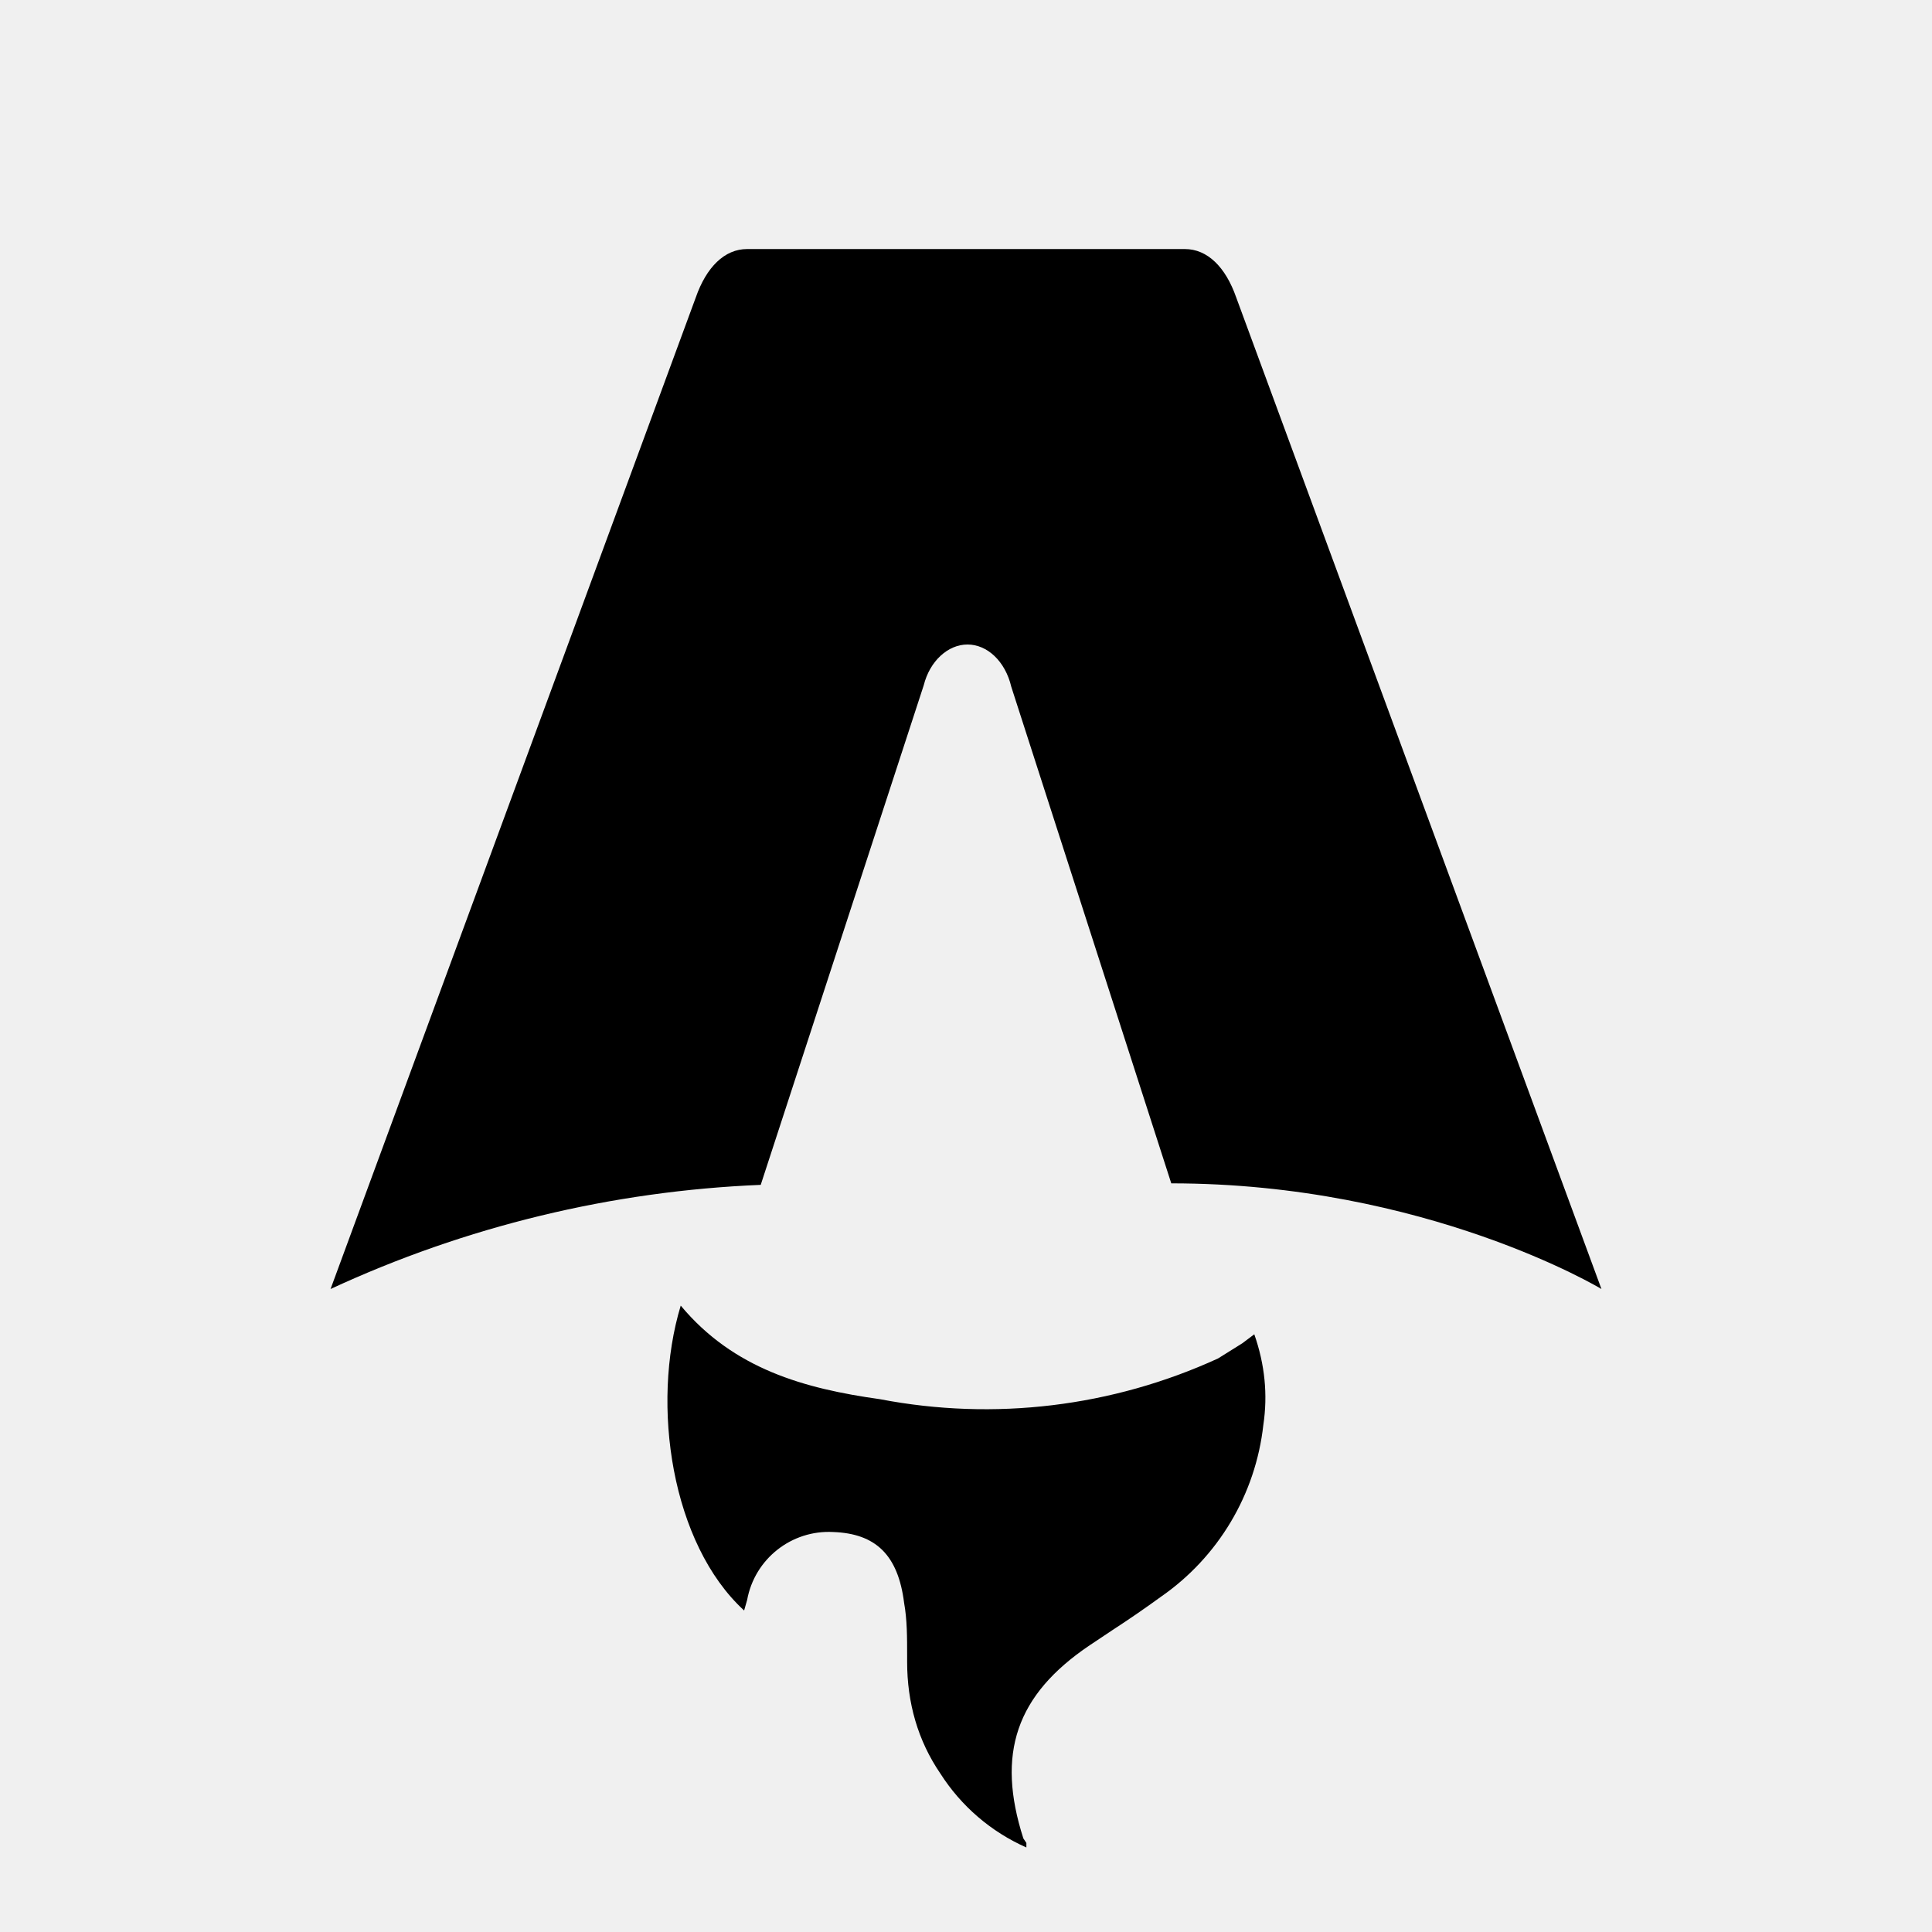
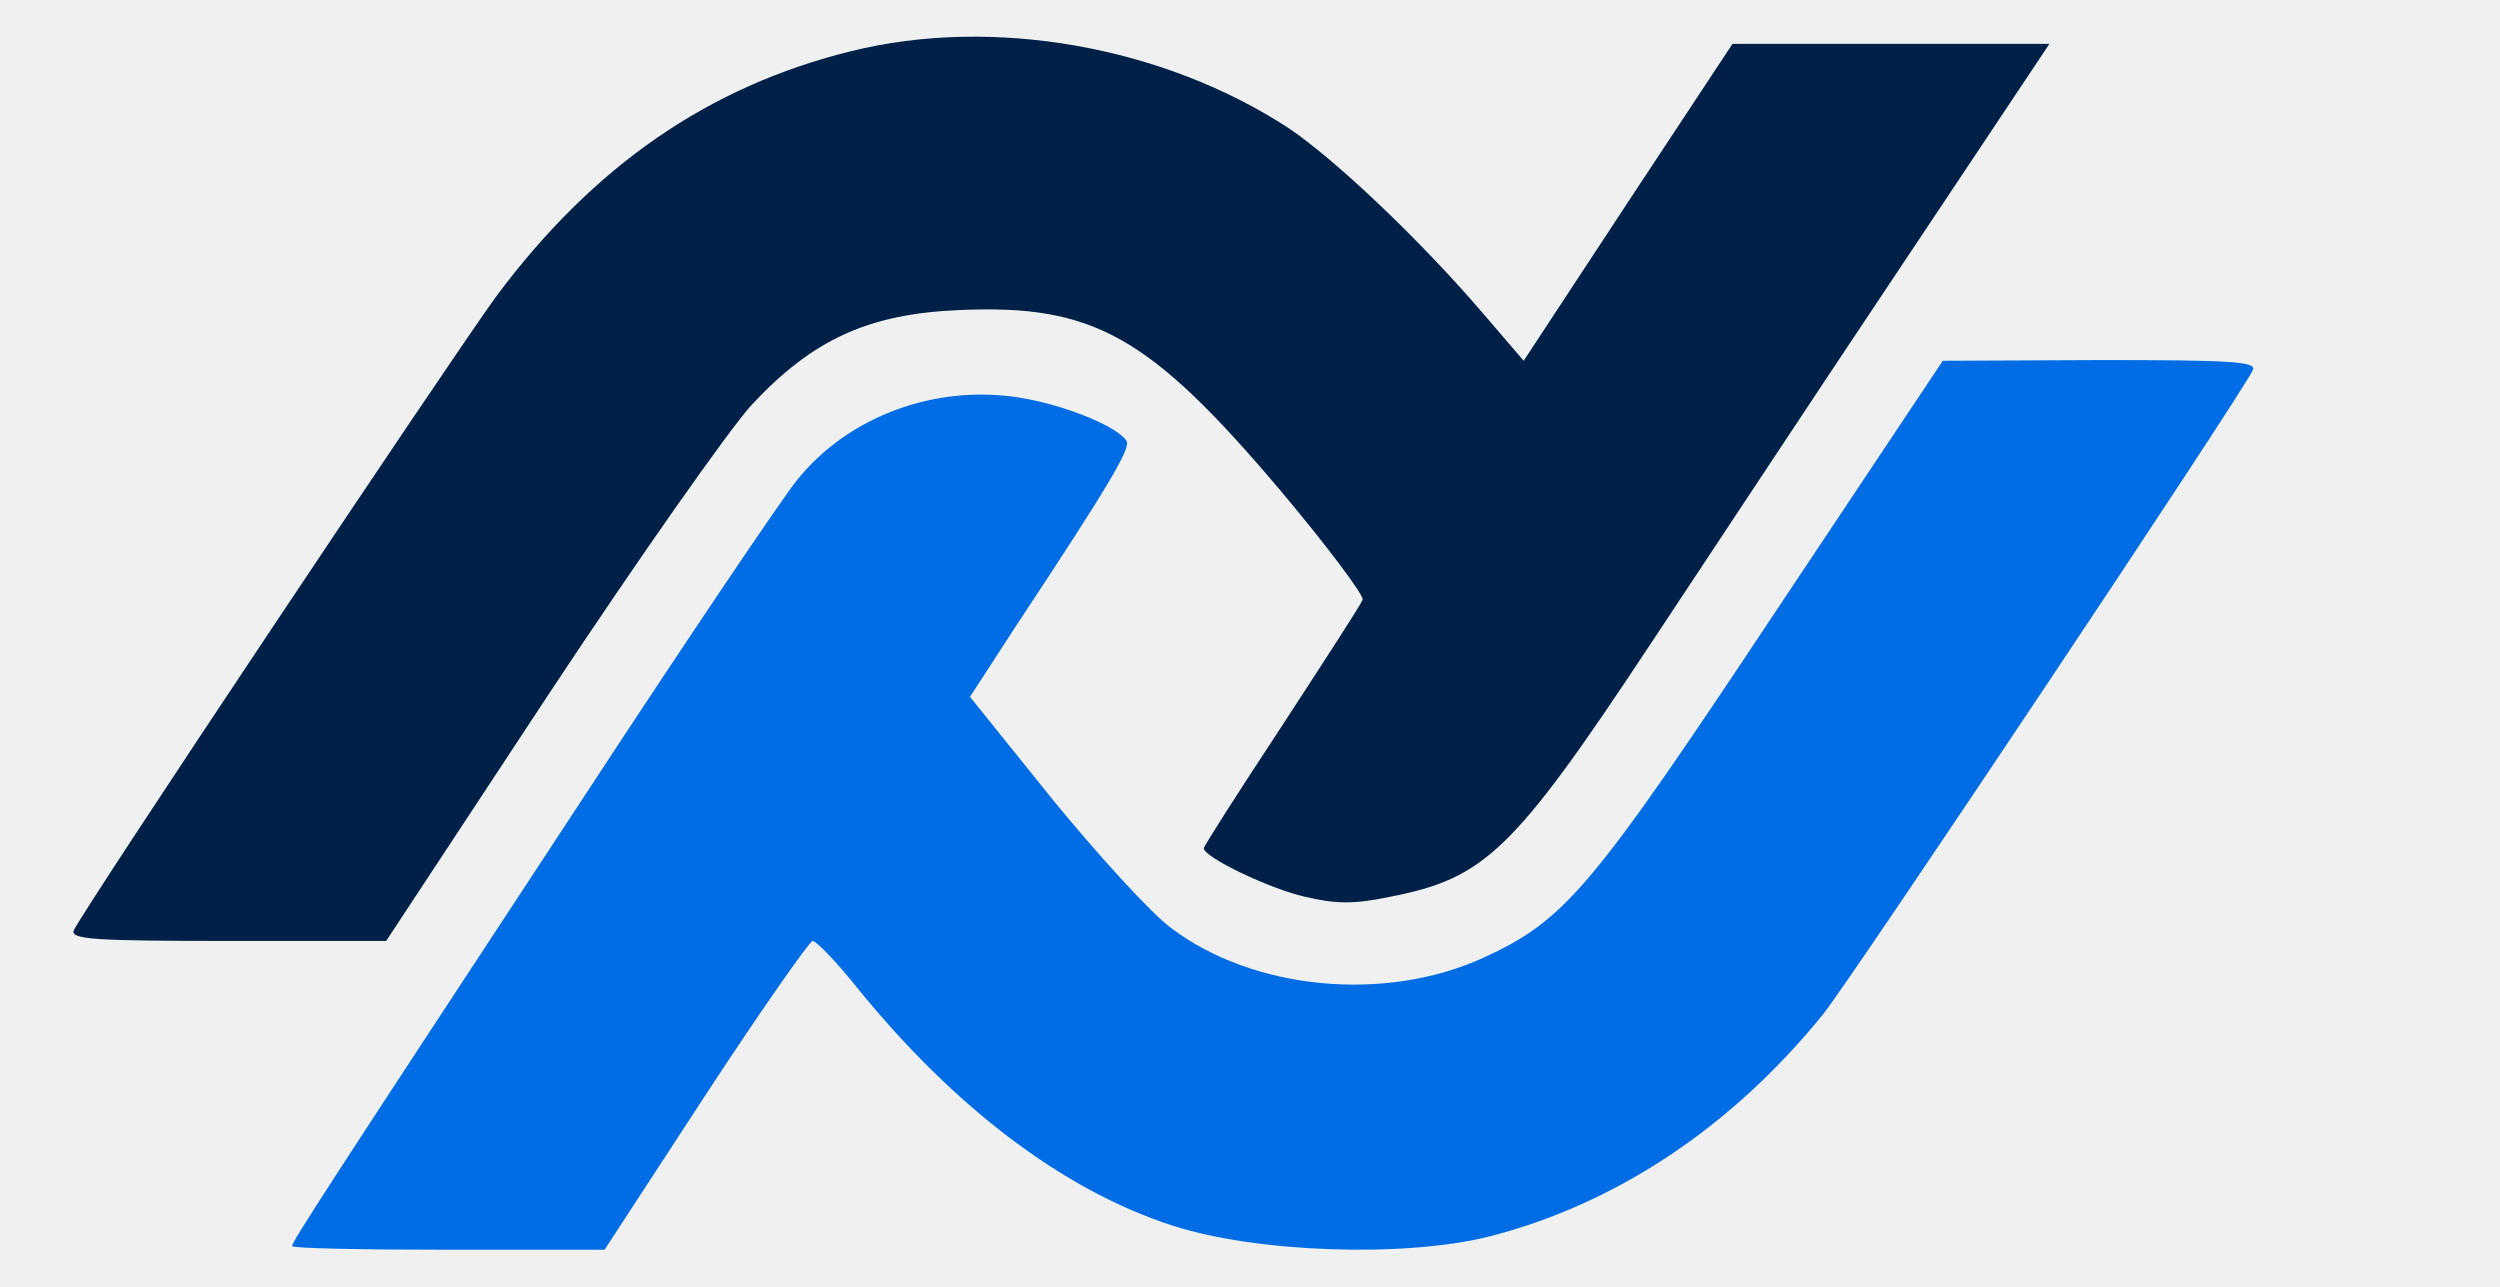
- <svg xmlns="http://www.w3.org/2000/svg" fill="none" viewBox="0 0 128 128">
-   <path d="M50.4 78.5a75.1 75.1 0 0 0-28.5 6.9l24.2-65.7c.7-2 1.9-3.2 3.4-3.2h29c1.5 0 2.7 1.2 3.4 3.2l24.2 65.7s-11.6-7-28.5-7L67 45.5c-.4-1.7-1.6-2.8-2.9-2.8-1.3 0-2.5 1.1-2.9 2.7L50.4 78.5Zm-1.1 28.2Zm-4.2-20.2c-2 6.6-.6 15.8 4.2 20.2a17.5 17.5 0 0 1 .2-.7 5.5 5.5 0 0 1 5.7-4.5c2.8.1 4.3 1.5 4.7 4.7.2 1.1.2 2.3.2 3.5v.4c0 2.7.7 5.2 2.2 7.4a13 13 0 0 0 5.7 4.9v-.3l-.2-.3c-1.8-5.6-.5-9.5 4.4-12.8l1.5-1a73 73 0 0 0 3.2-2.2 16 16 0 0 0 6.8-11.4c.3-2 .1-4-.6-6l-.8.6-1.6 1a37 37 0 0 1-22.4 2.7c-5-.7-9.7-2-13.2-6.2Z" />
+ <svg xmlns="http://www.w3.org/2000/svg" viewBox="-10 -5 340 175">
+   <g transform="translate(-14.28203,172.9673) scale(0.1,-0.1)">
+     <path fill="#002047" d="M1200 1710 c-194 -48 -350 -156 -482 -333 -62 -85 -566 -840 -575 -863 -4 -12 31 -14 210 -14 l215 0 220 334 c121 183 246 361 277 395 83 89 159 124 283 129 182 8 258 -35 435 -244 64 -76 115 -144 113 -150 -2 -6 -52 -83 -110 -172 -58 -88 -106 -163 -106 -166 0 -12 89 -55 138 -66 42 -10 67 -10 115 0 129 25 168 62 352 340 71 107 222 336 337 508 l208 312 -215 0 -216 0 -142 -215 -142 -216 -54 63 c-90 105 -203 211 -265 253 -171 112 -403 153 -596 105z" />
+     <path fill="#026CE4" d="M2455 944 c-249 -375 -284 -416 -395 -467 -134 -61 -313 -44 -425 41 -27 20 -100 100 -162 176 l-111 138 63 97 c125 189 156 241 150 251 -13 20 -84 49 -146 59 -114 18 -232 -25 -302 -112 -19 -23 -152 -220 -294 -437 -347 -528 -393 -599 -393 -605 0 -3 96 -5 213 -5 l212 0 137 210 c76 116 142 210 146 210 5 0 32 -28 60 -63 133 -164 281 -276 429 -324 114 -37 315 -44 431 -15 172 44 329 148 454 302 38 47 576 853 585 877 4 11 -33 13 -208 13 l-214 -1 -230 -345z" />
+   </g>
  <style>
-         path { fill: #000; }
-         @media (prefers-color-scheme: dark) {
-             path { fill: #FFF; }
-         }
-     </style>
+     @media (prefers-color-scheme: dark) {
+       path:first-child { fill: #E8F1FF; }
+       path:last-child { fill: #5B9EFA; }
+     }
+   </style>
</svg>
